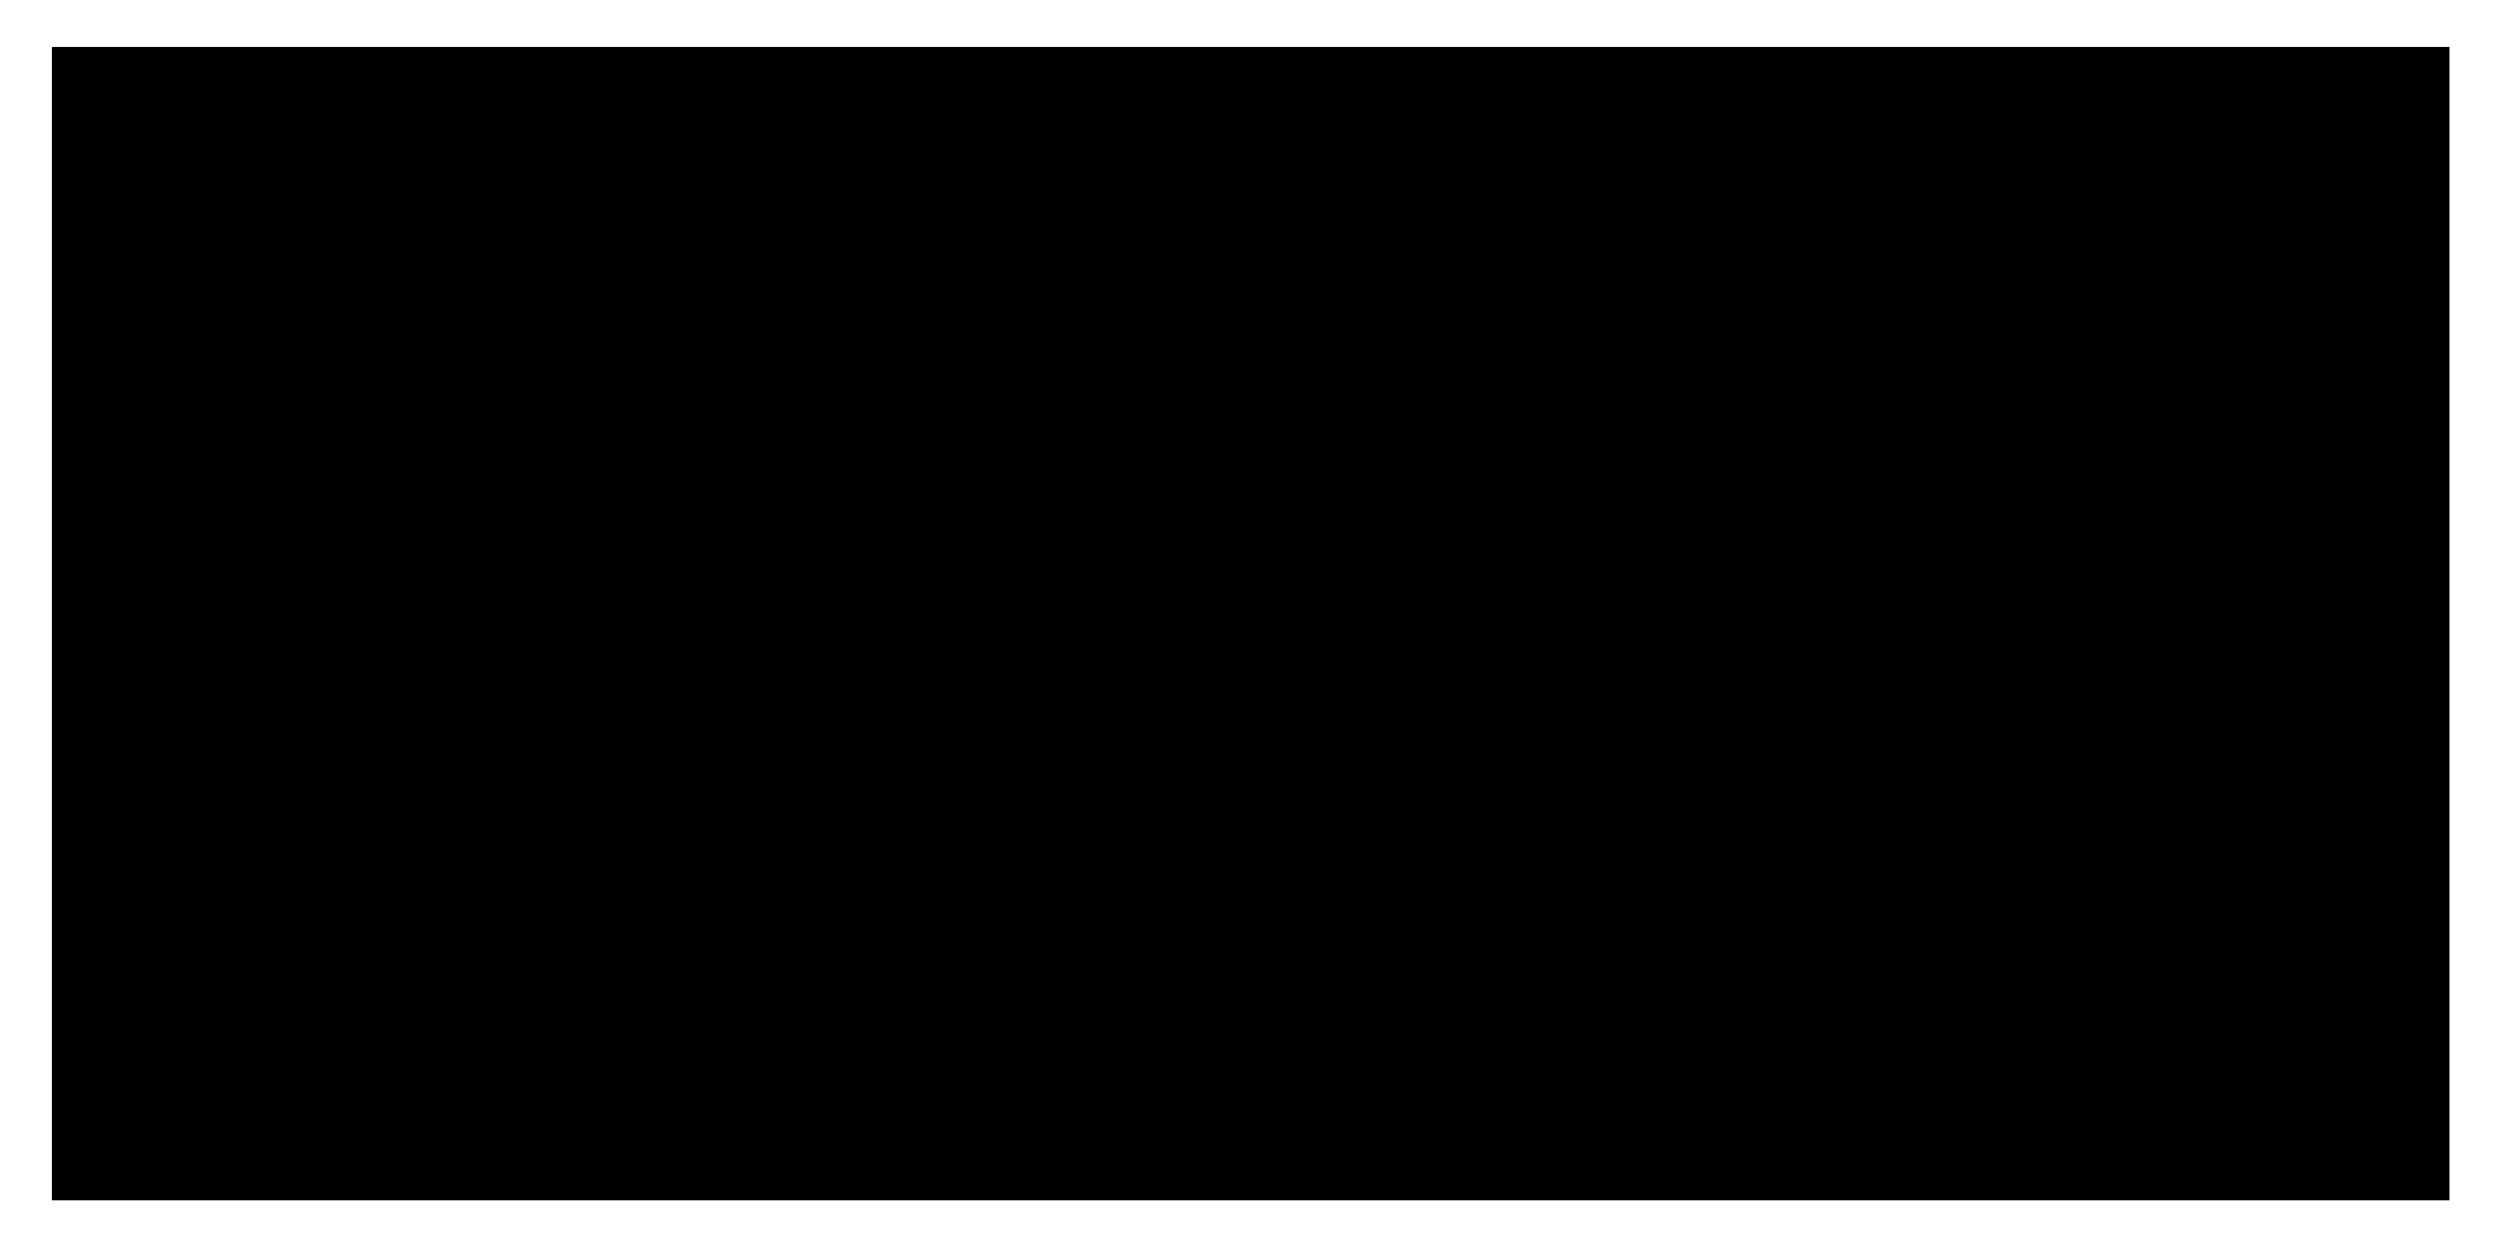
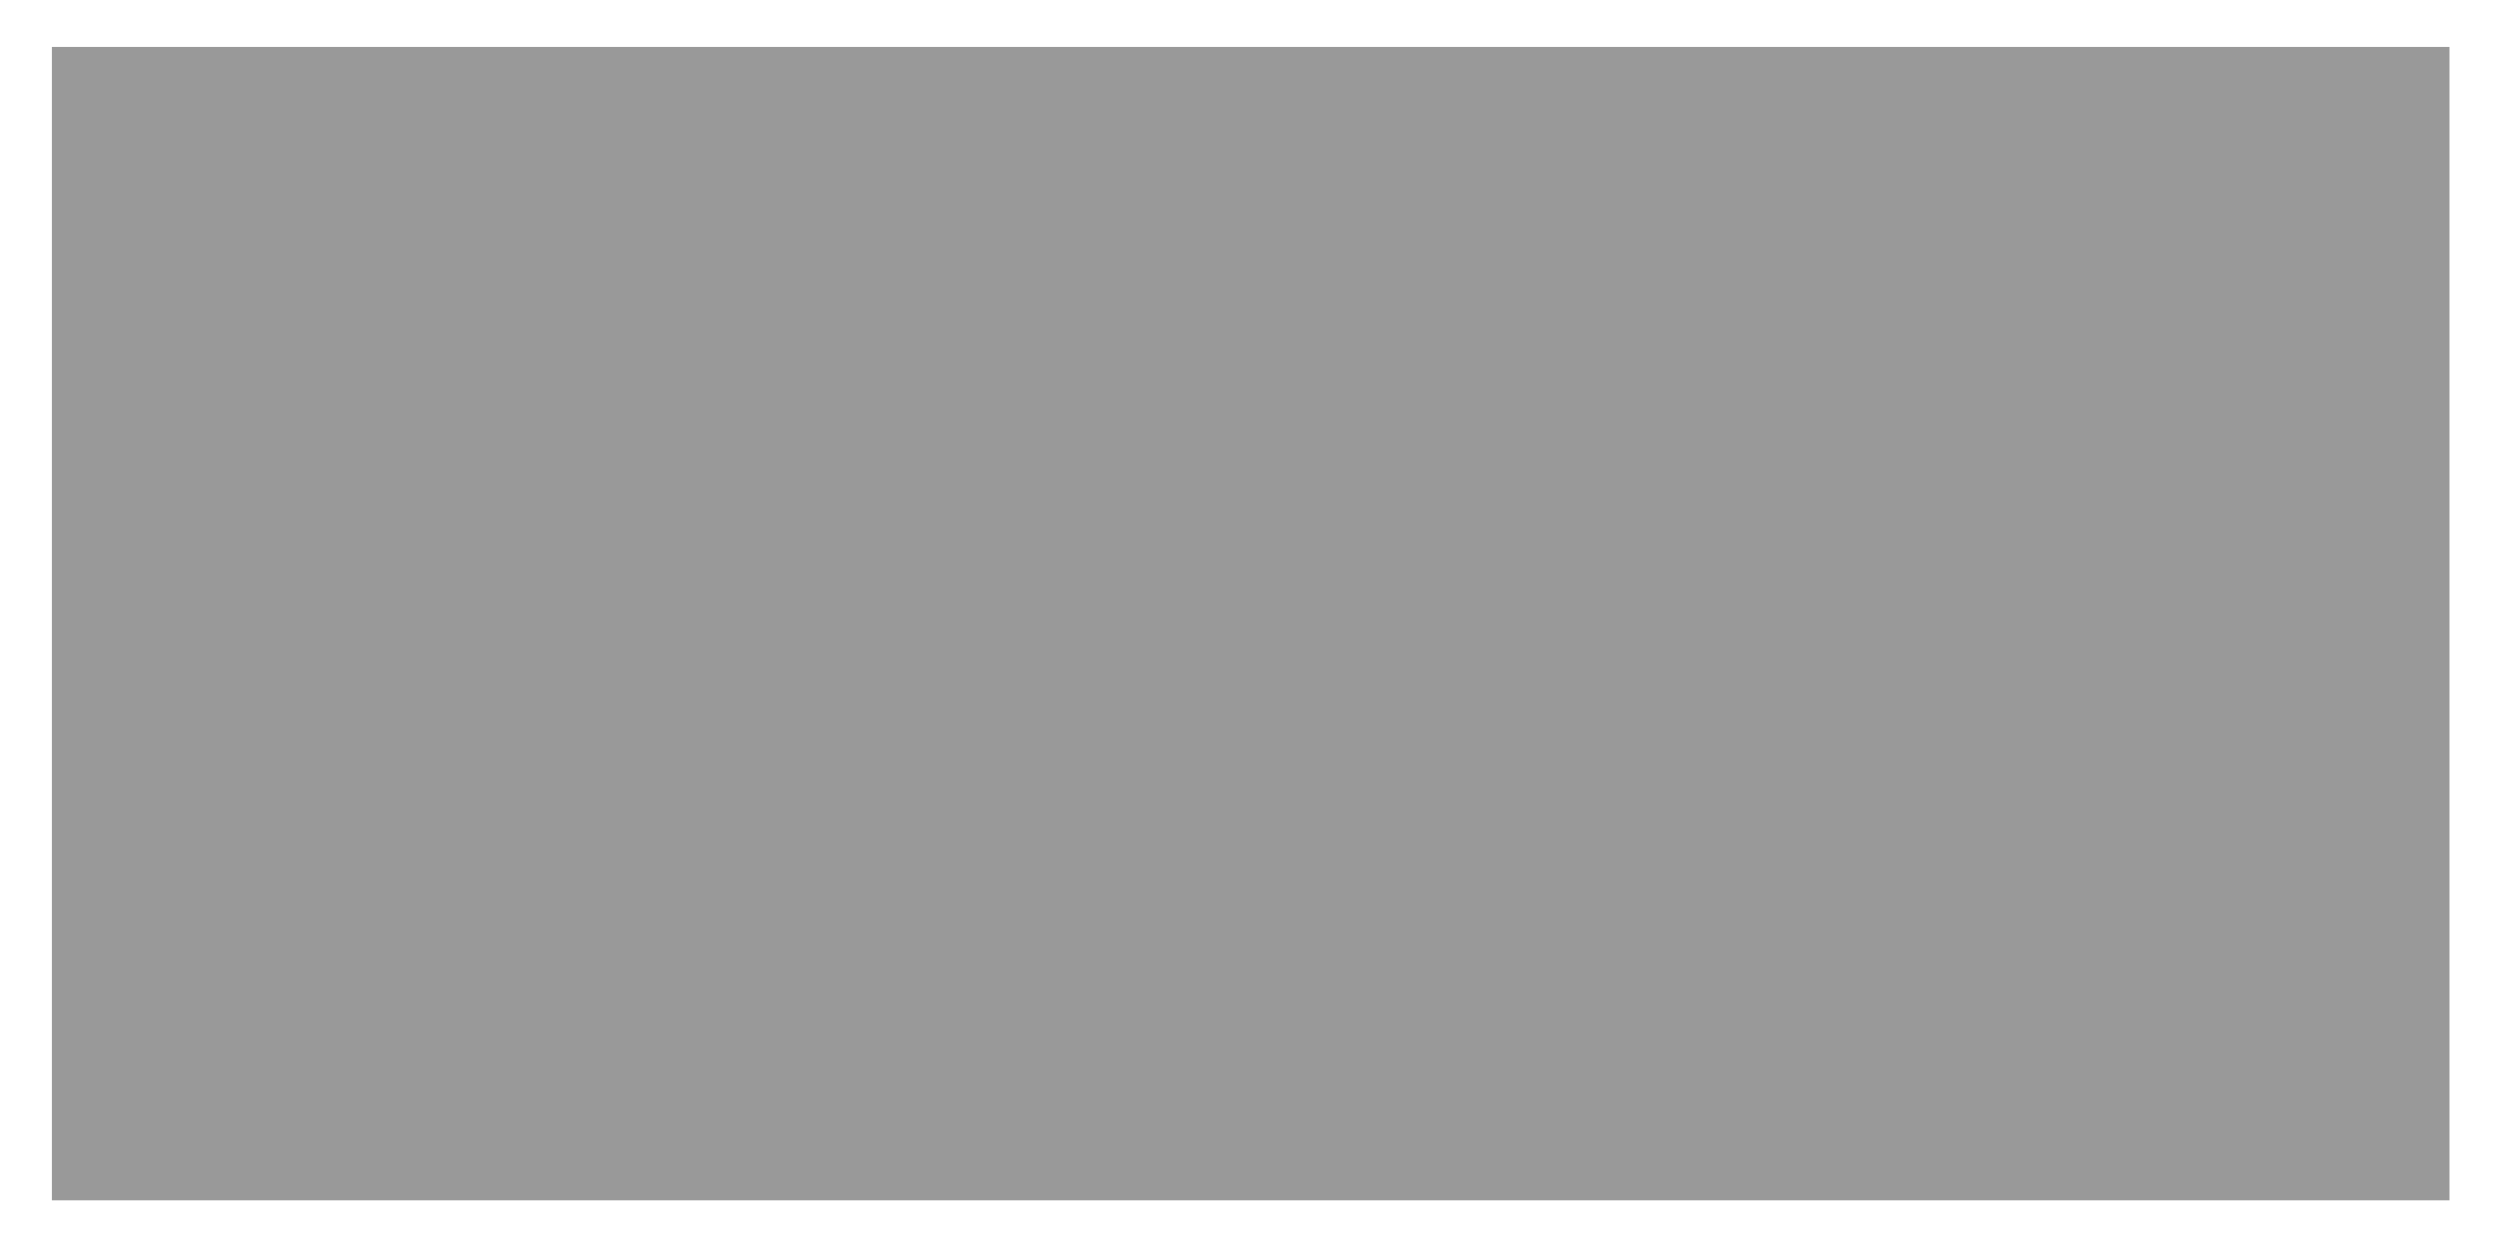
<svg xmlns="http://www.w3.org/2000/svg" width="28" height="14" viewBox="0 0 28 14" version="1.1" id="svg8">
  <defs id="defs2" />
  <g id="layer1" transform="translate(-97.35381,-139.4884)">
-     <rect style="opacity:1;fill:_GCD_;fill-opacity:1;stroke:_BORDD_;stroke-width:1;stroke-miterlimit:4;stroke-dasharray:none;stroke-opacity:1" id="rect815" width="12.918" height="26.853" x="140.014" y="-124.788" ry="0" transform="rotate(90)" />
+     <rect style="opacity:1;fill:_GC_;fill-opacity:0.4;stroke:_BORD_;stroke-width:1;stroke-miterlimit:4;stroke-dasharray:none;stroke-opacity:0.8" id="rect815" width="12.918" height="26.853" x="140.014" y="-124.788" ry="0" transform="rotate(90)" />
  </g>
</svg>
